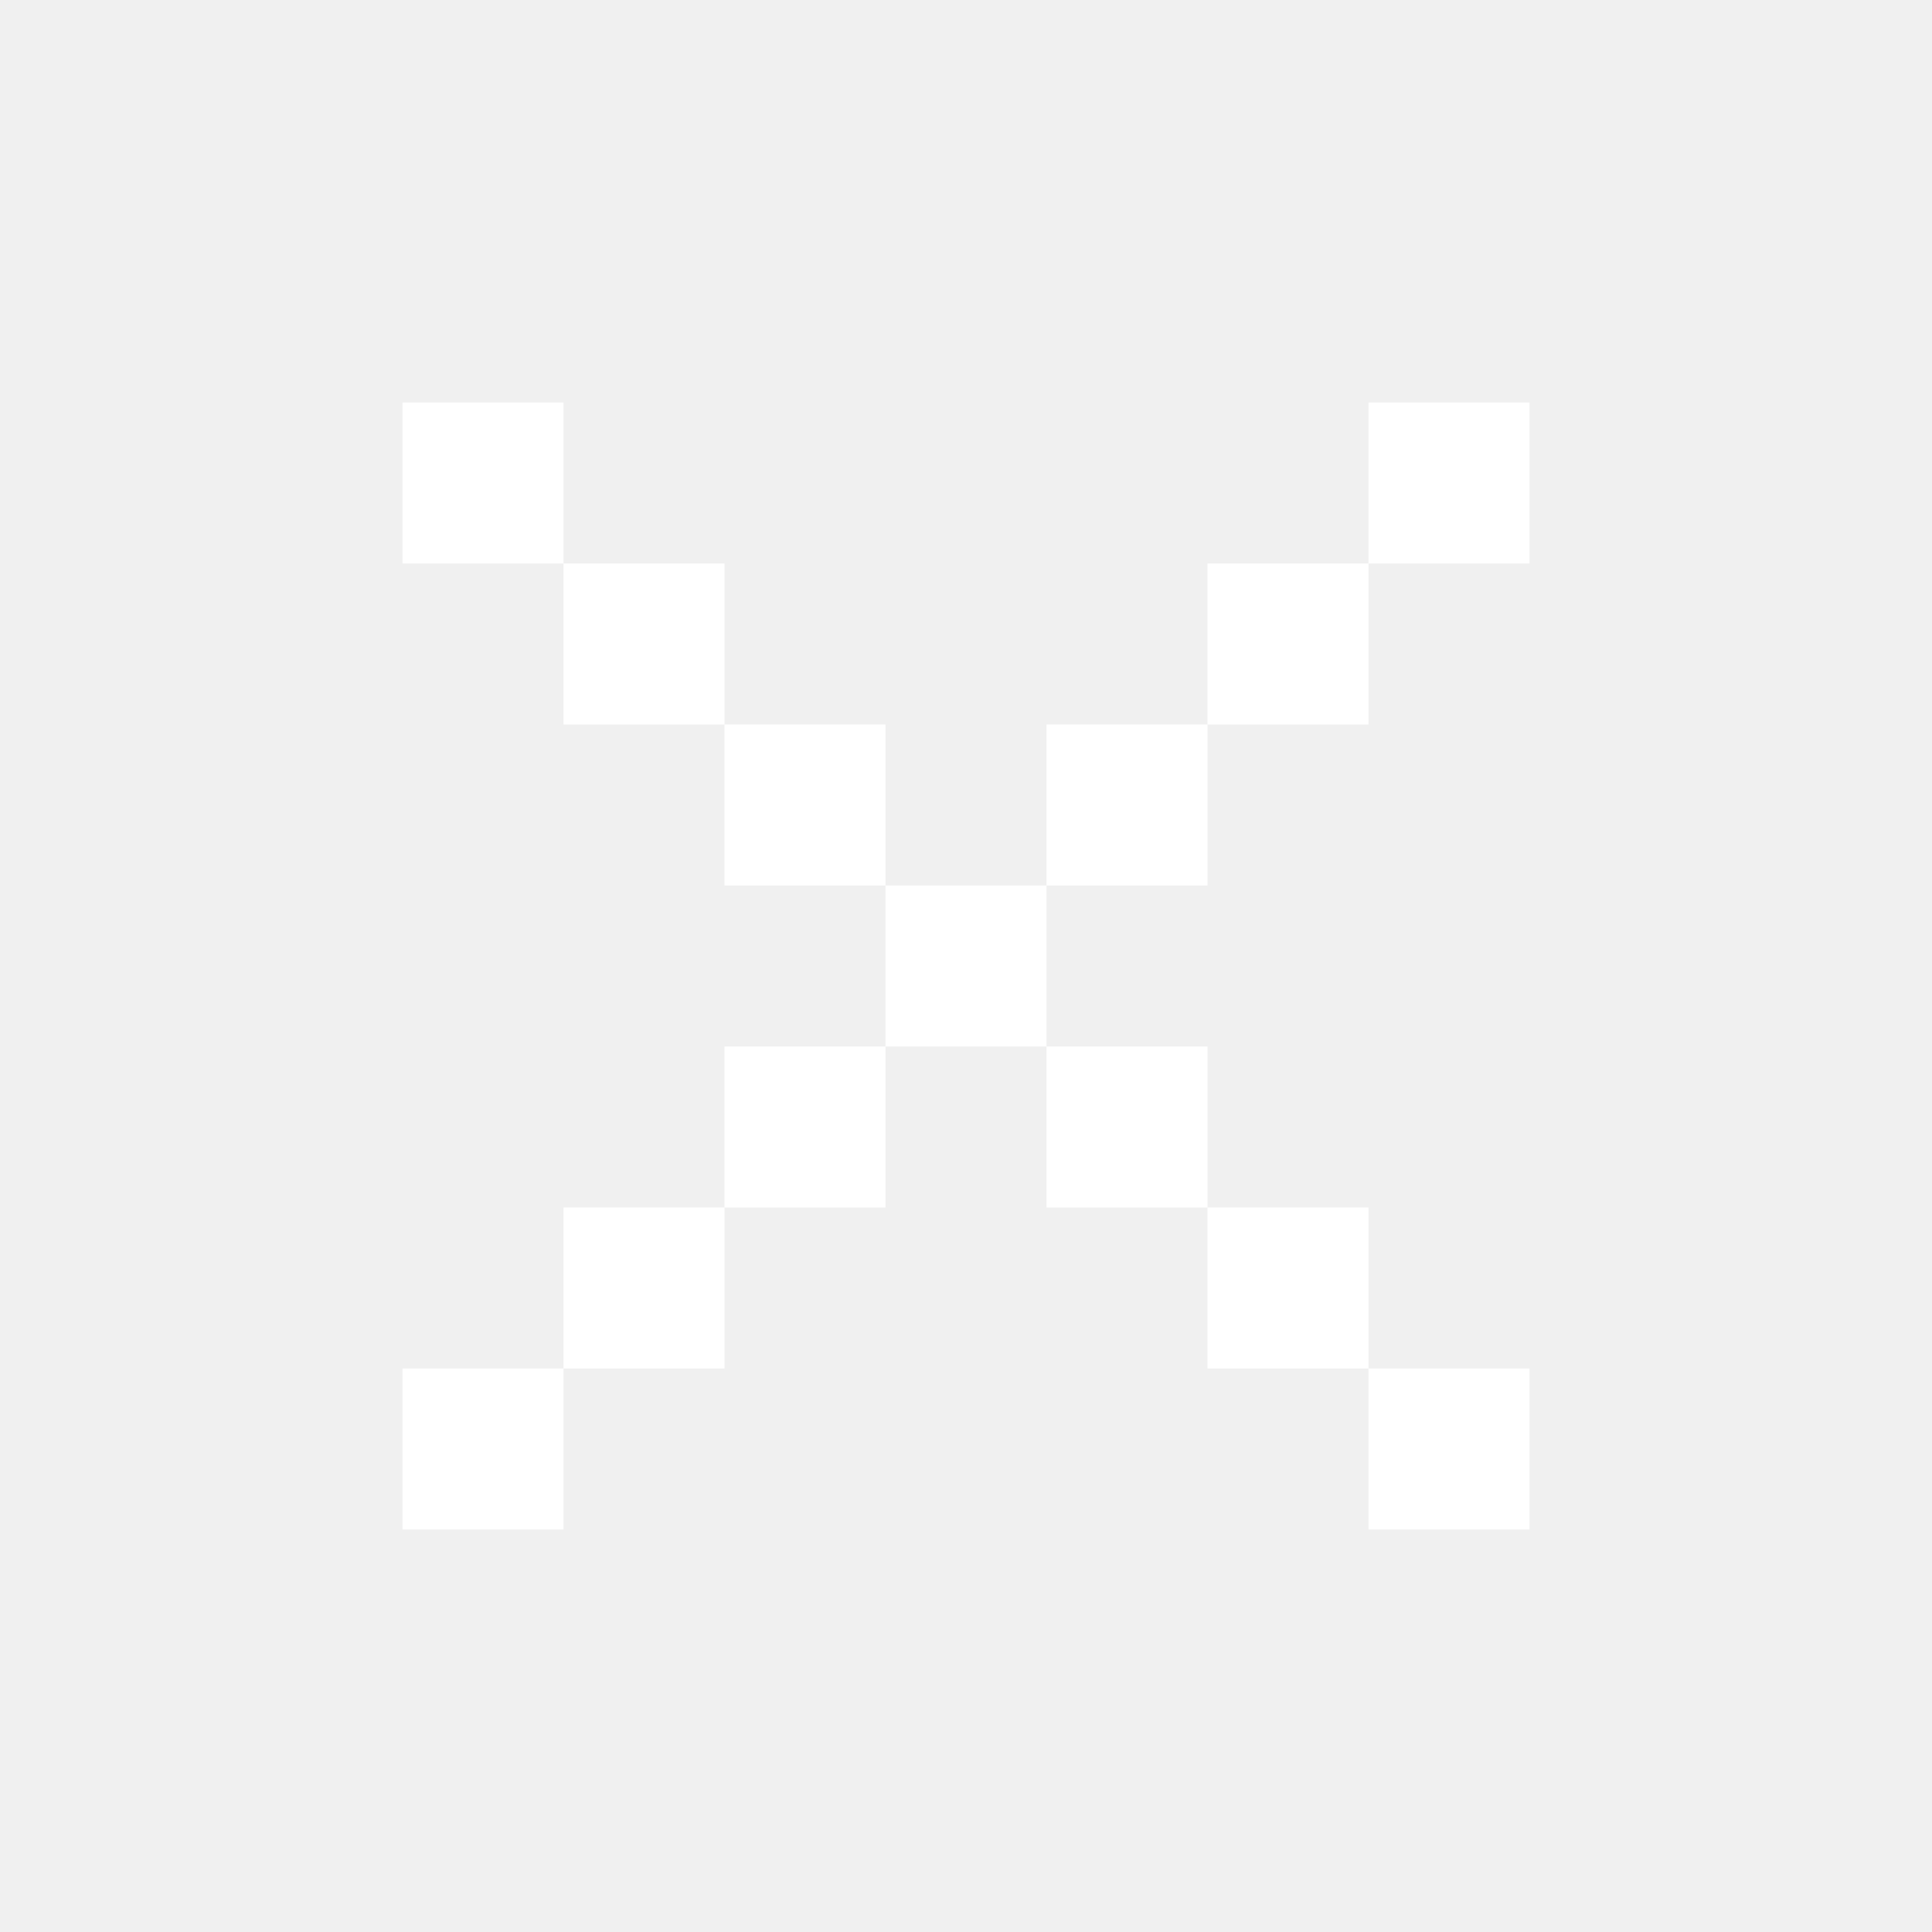
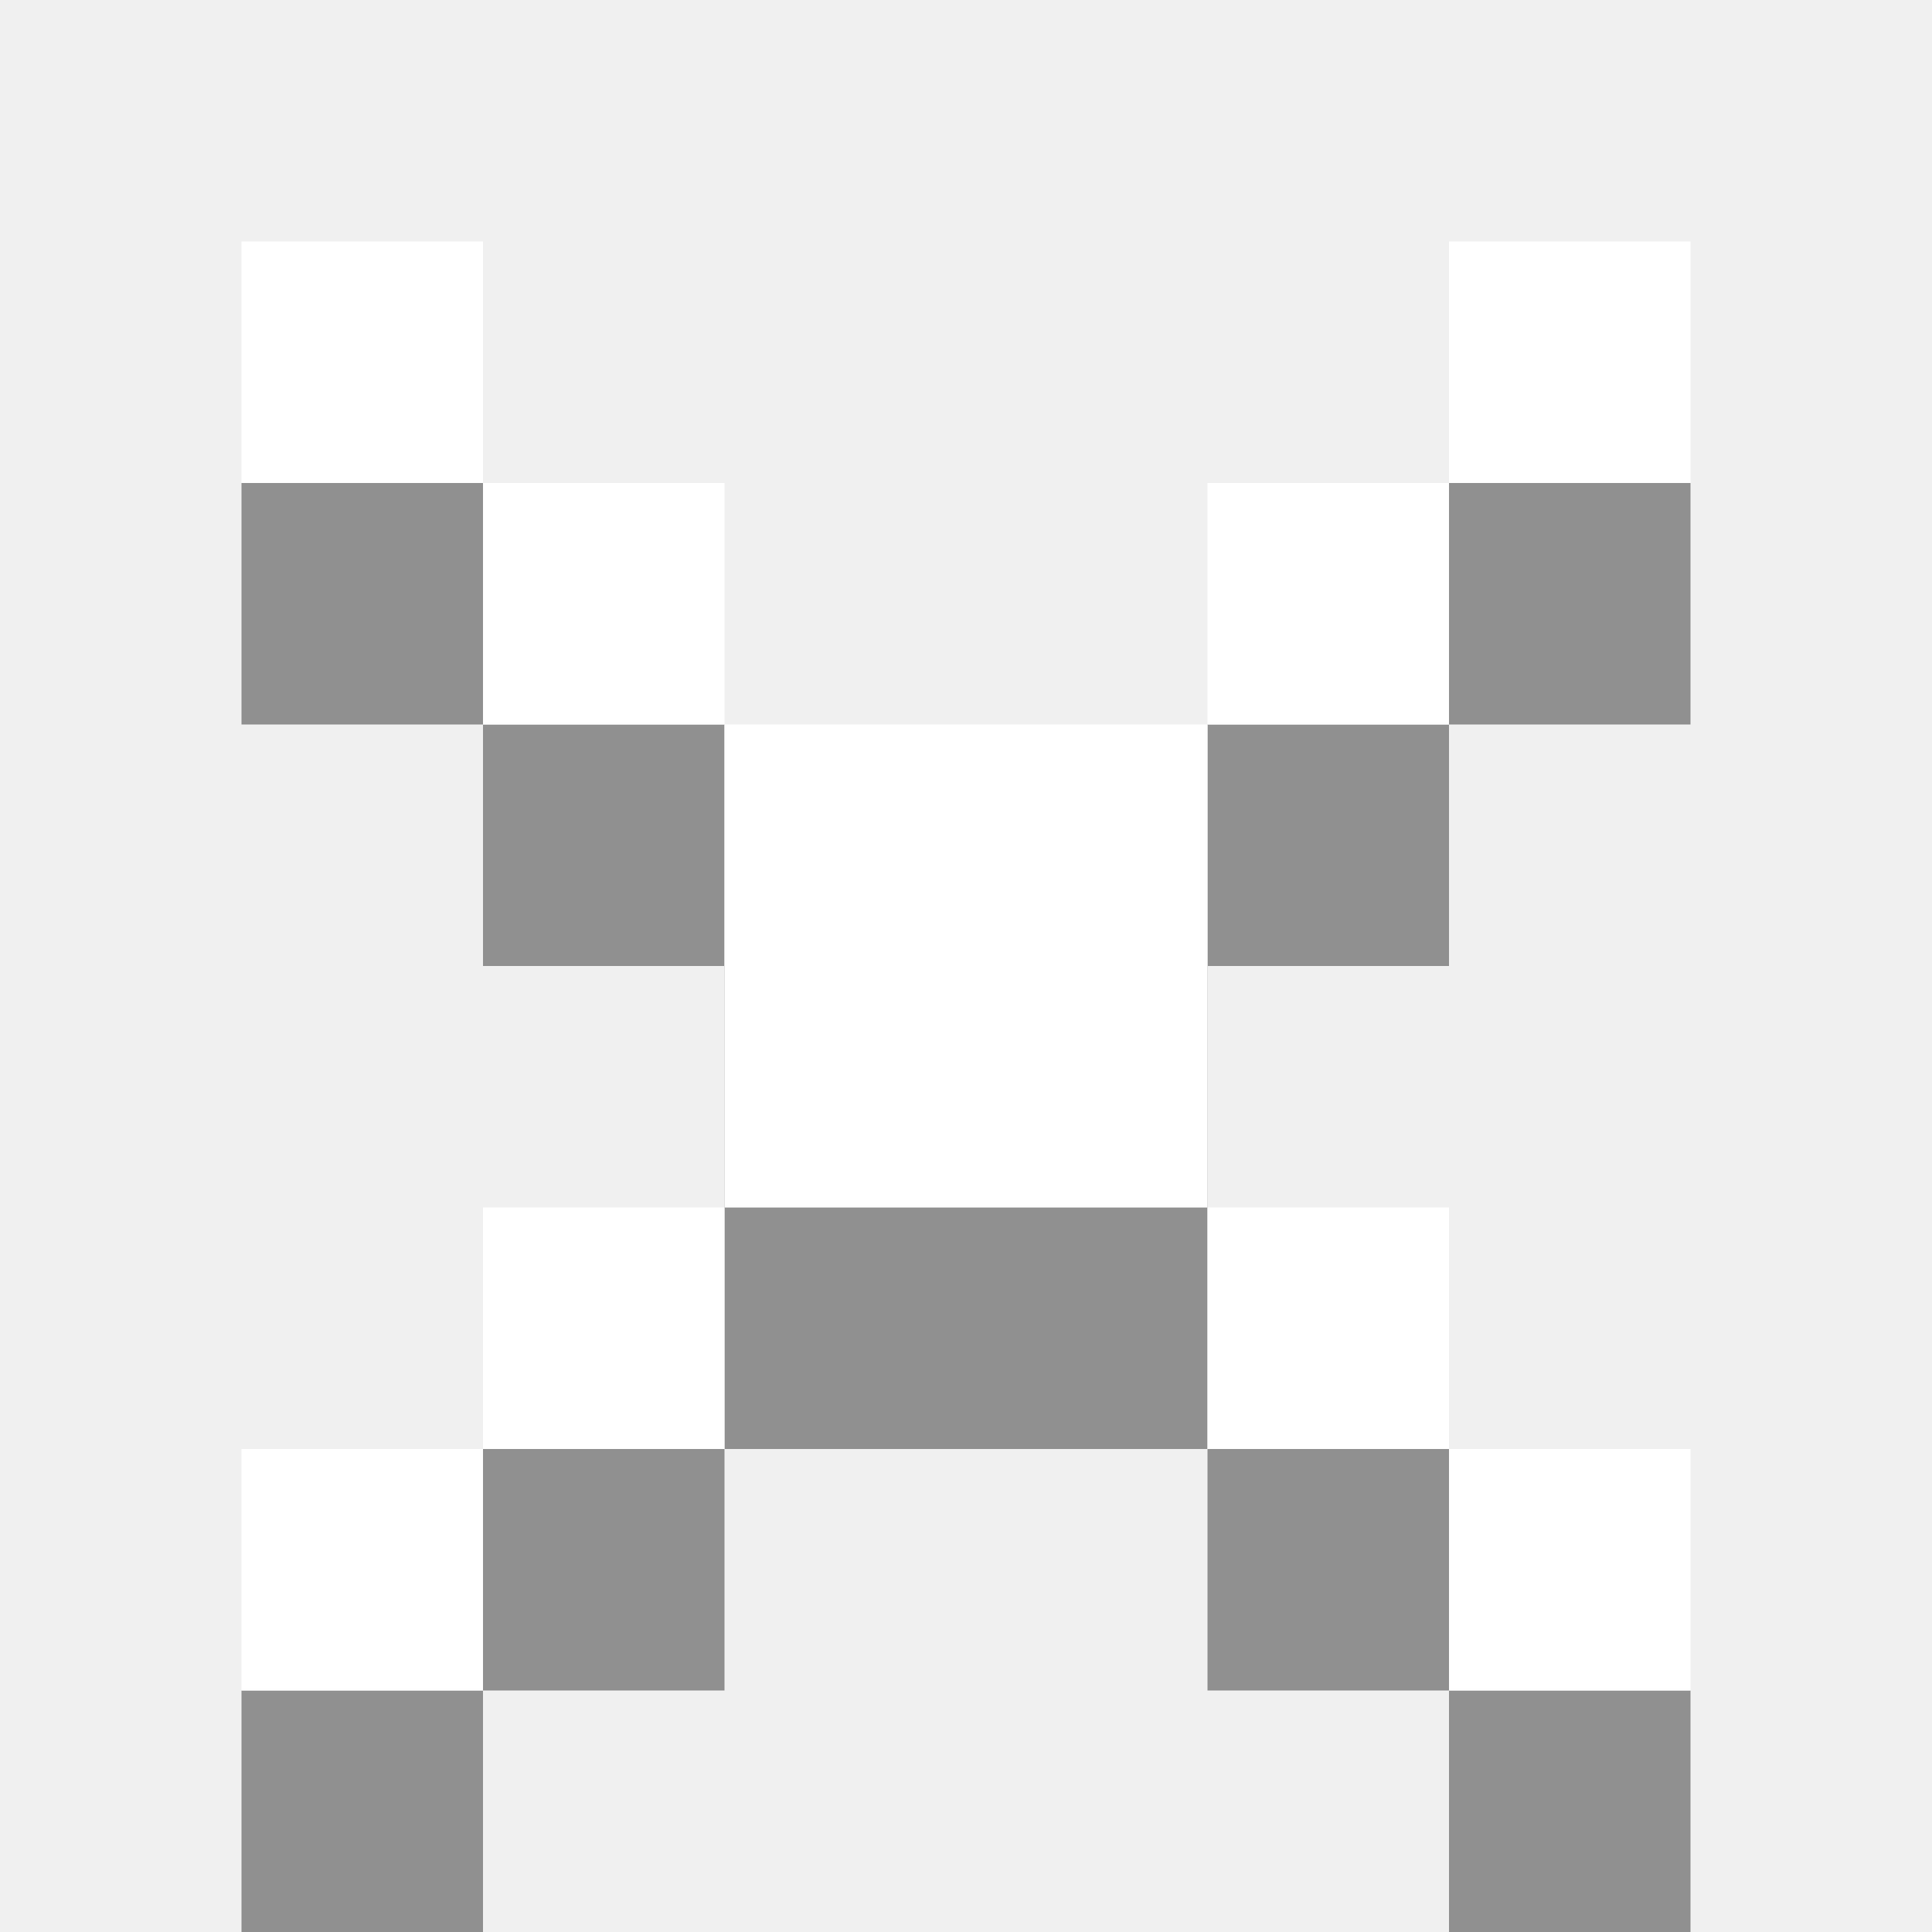
- <svg xmlns="http://www.w3.org/2000/svg" width="24" height="24" viewBox="0 0 24 24" fill="none">
-   <path d="M7 19H5V17H7V19ZM19 19H17V17H19V19ZM9 15V17H7V15H9ZM17 17H15V15H17V17ZM11 15H9V13H11V15ZM15 15H13V13H15V15ZM13 13H11V11H13V13ZM11 11H9V9H11V11ZM15 11H13V9H15V11ZM9 9H7V7H9V9ZM17 9H15V7H17V9ZM7 7H5V5H7V7ZM19 7H17V5H19V7Z" fill="white" />
+ <svg xmlns="http://www.w3.org/2000/svg" width="24" height="24" viewBox="0 0 24 24">
+   <rect x="3" y="6" width="3" height="3" fill="#0006" />
+   <rect x="6" y="9" width="3" height="3" fill="#0006" />
+   <rect x="9" y="12" width="3" height="3" fill="#0006" />
+   <rect x="12" y="15" width="3" height="3" fill="#0006" />
+   <rect x="15" y="18" width="3" height="3" fill="#0006" />
+   <rect x="18" y="21" width="3" height="3" fill="#0006" />
+   <rect x="18" y="6" width="3" height="3" fill="#0006" />
+   <rect x="15" y="9" width="3" height="3" fill="#0006" />
+   <rect x="12" y="12" width="3" height="3" fill="#0006" />
+   <rect x="9" y="15" width="3" height="3" fill="#0006" />
+   <rect x="6" y="18" width="3" height="3" fill="#0006" />
+   <rect x="3" y="21" width="3" height="3" fill="#0006" />
+   <rect x="3" y="3" width="3" height="3" fill="#fff" />
+   <rect x="6" y="6" width="3" height="3" fill="#fff" />
+   <rect x="9" y="9" width="3" height="3" fill="#fff" />
+   <rect x="12" y="12" width="3" height="3" fill="#fff" />
+   <rect x="15" y="15" width="3" height="3" fill="#fff" />
+   <rect x="18" y="18" width="3" height="3" fill="#fff" />
+   <rect x="18" y="3" width="3" height="3" fill="#fff" />
+   <rect x="15" y="6" width="3" height="3" fill="#fff" />
+   <rect x="12" y="9" width="3" height="3" fill="#fff" />
+   <rect x="9" y="12" width="3" height="3" fill="#fff" />
+   <rect x="6" y="15" width="3" height="3" fill="#fff" />
+   <rect x="3" y="18" width="3" height="3" fill="#fff" />
</svg>
